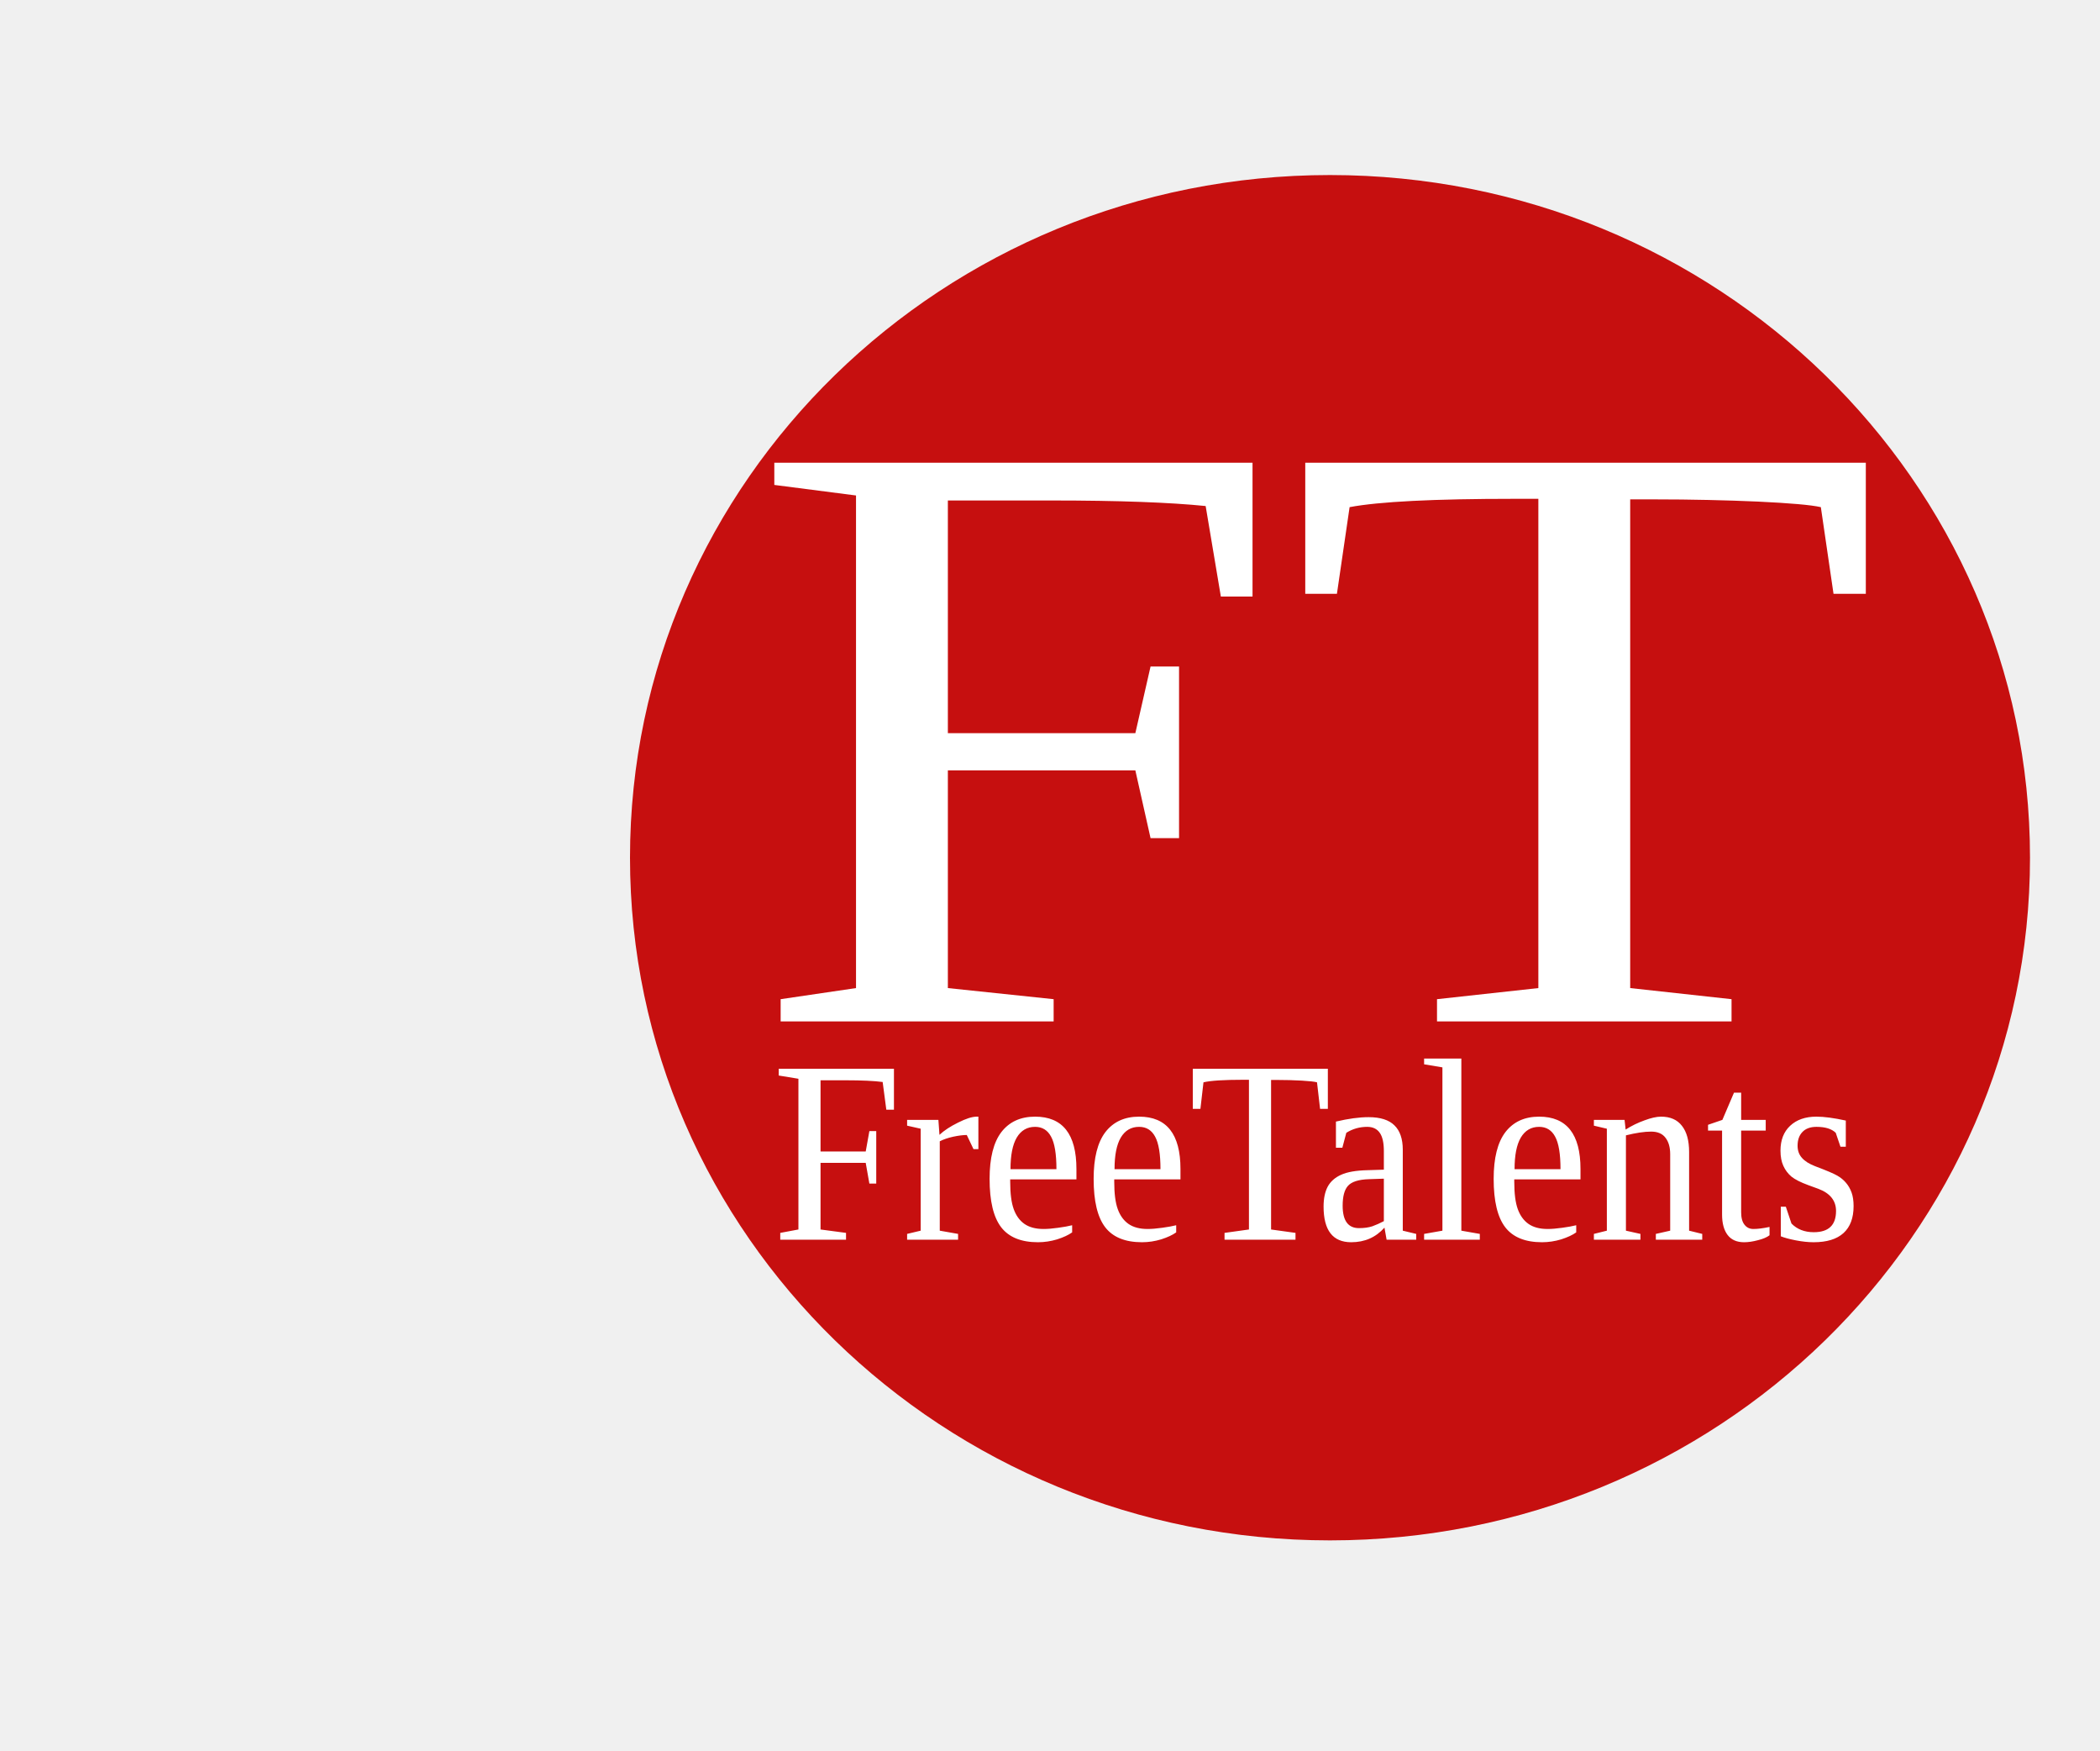
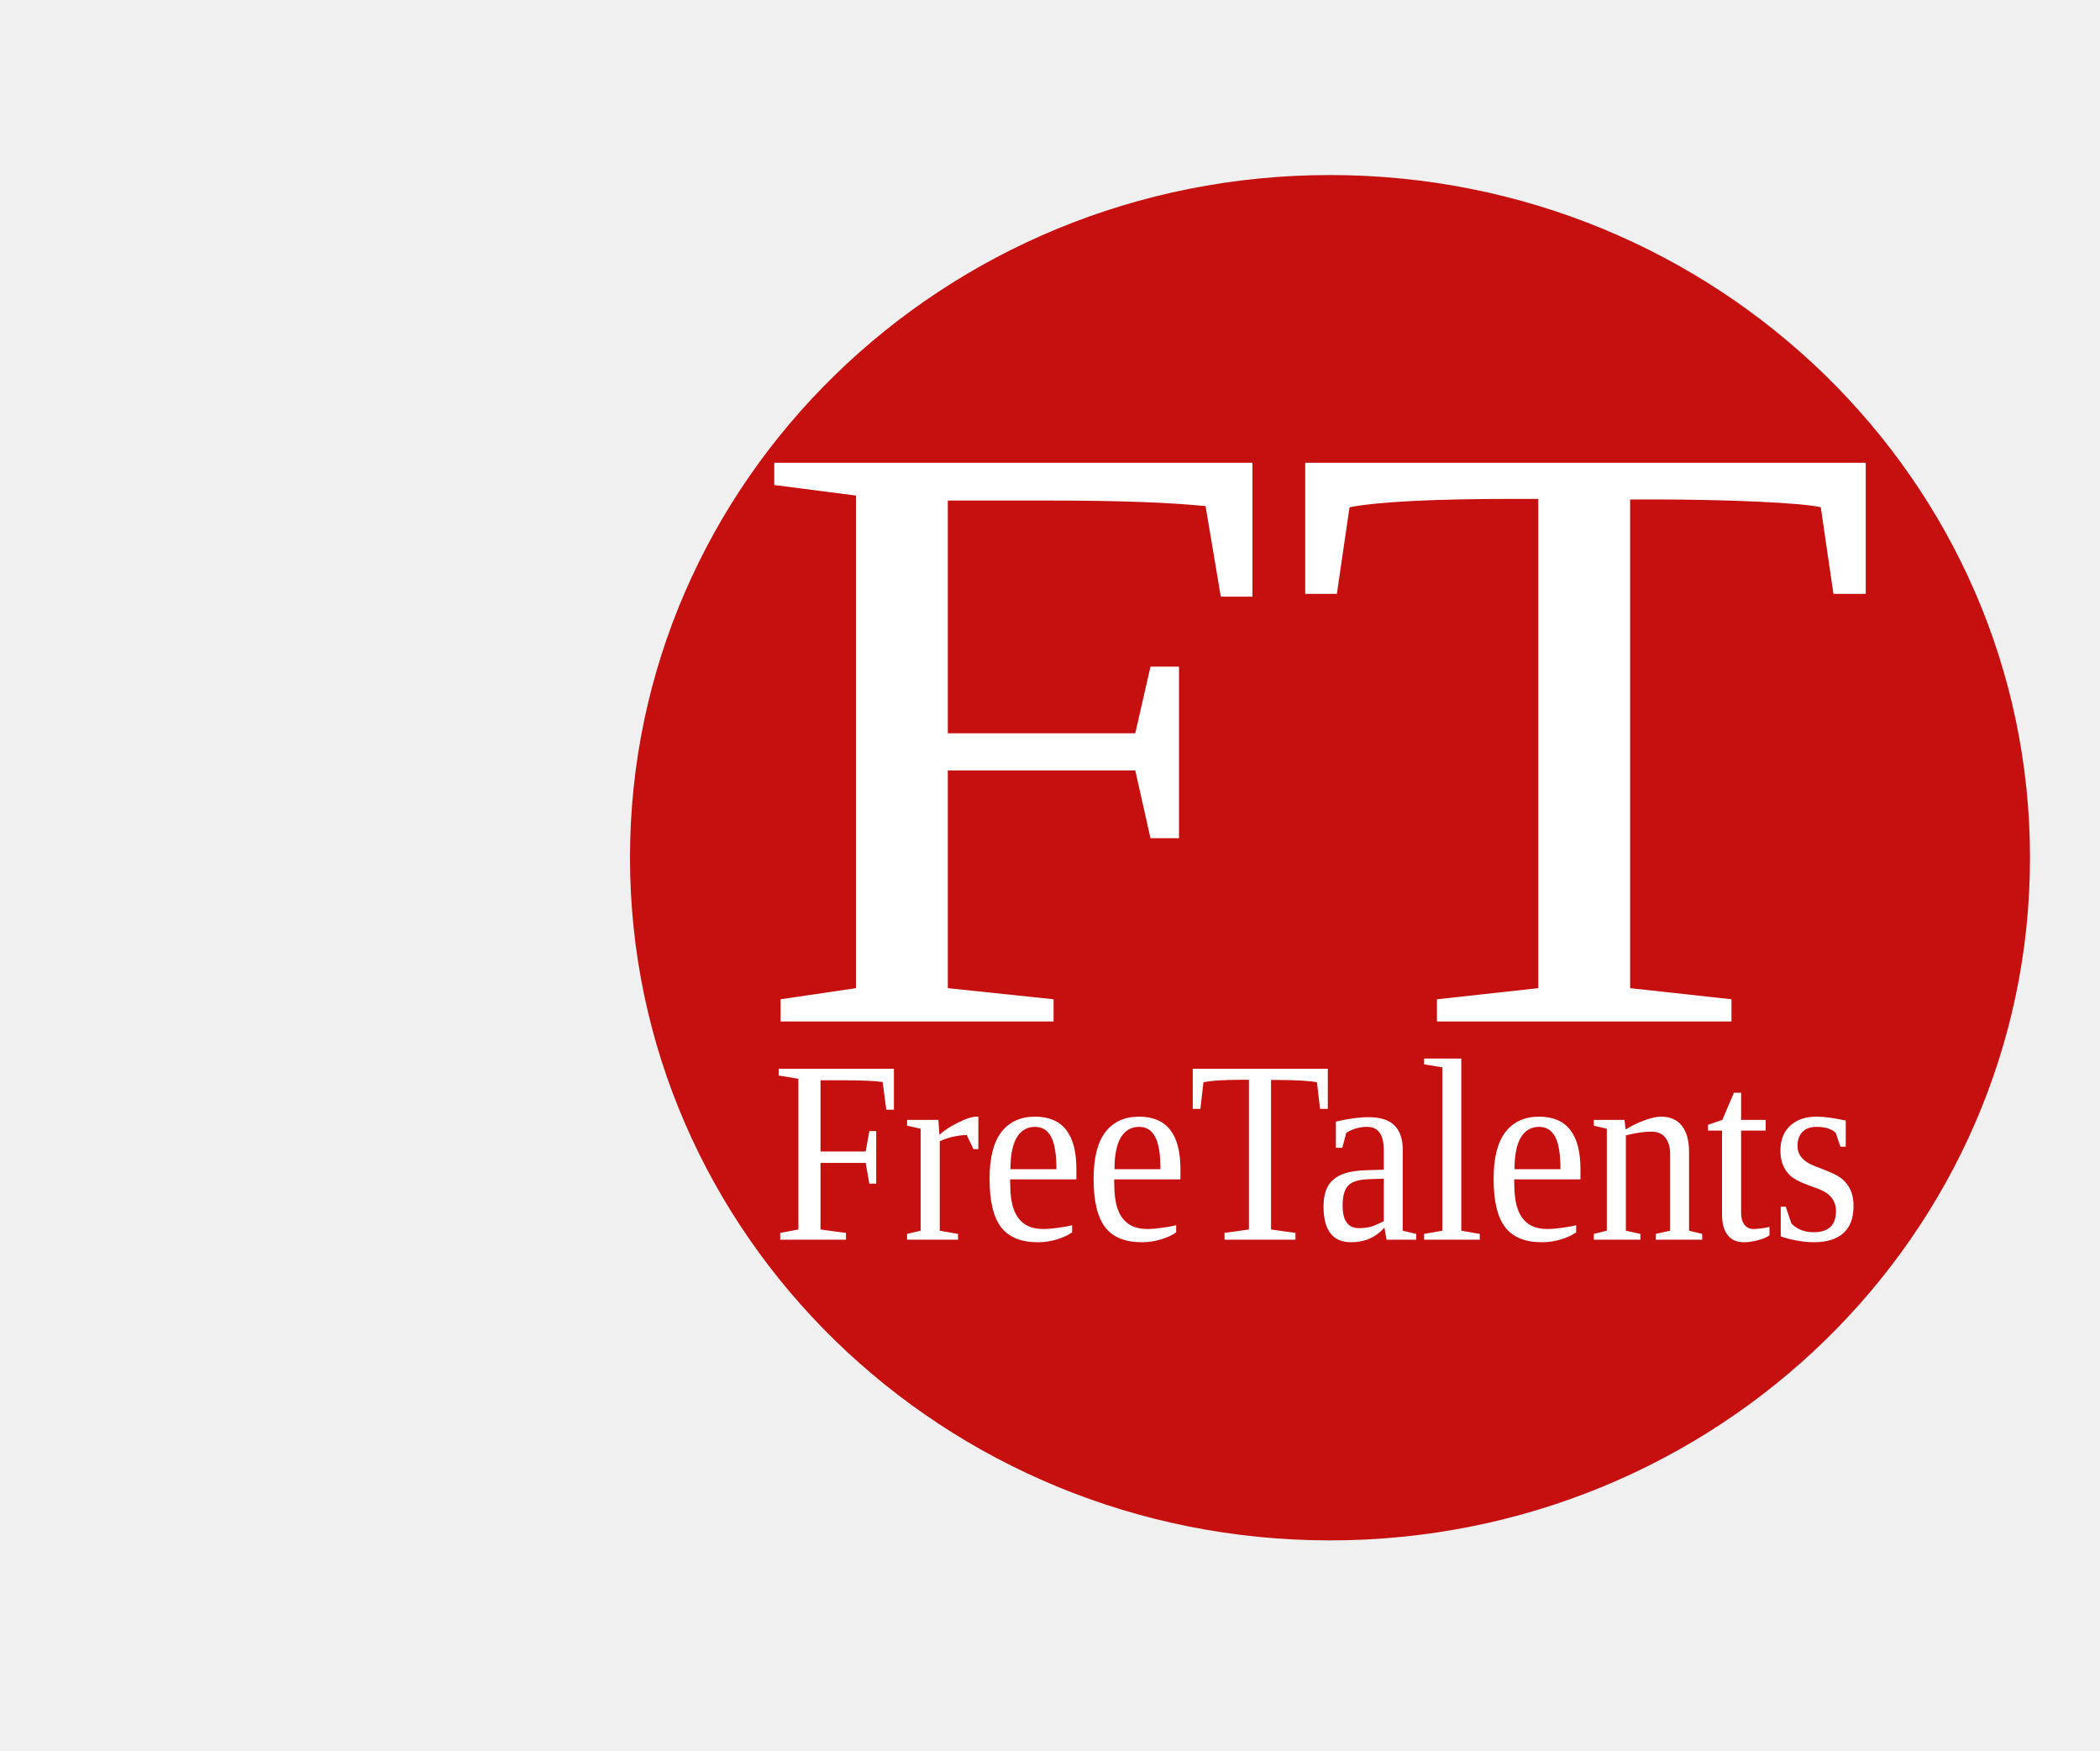
<svg xmlns="http://www.w3.org/2000/svg" width="480" height="400">
-   <g>
-   </g>
-   <g>
-     <ellipse ry="156" rx="160" id="svg_1" cy="196" cx="304" stroke-width="0" stroke="#000" fill="#c60f0f" />
-     <text transform="matrix(9.26574, 0, 0, 8.12187, -3243.81, -1031.61)" xml:space="preserve" text-anchor="start" font-family="'Times New Roman', Times, serif" font-size="24" id="svg_2" y="155.754" x="368.5" stroke-opacity="null" stroke-width="0" stroke="#000" fill="#ffffff">FT</text>
-     <text transform="matrix(2.23244, 0, 0, 2.48529, -226.495, -318.155)" xml:space="preserve" text-anchor="start" font-family="'Times New Roman', Times, serif" font-size="24" id="svg_3" y="242" x="180.5" stroke-opacity="null" stroke-width="0" stroke="#000" fill="#ffffff">FreeTalents</text>
-   </g>
+   <ellipse ry="156" rx="160" cy="196" cx="304" fill="#c60f0f" />
+   <text transform="matrix(9.2657 0 0 8.122 -3243.81 -1031.61)" font-family="'Times New Roman', Times, serif" font-size="24" y="155.754" x="368.5" stroke-opacity="null" stroke-width="0" stroke="#000" fill="#fff">FT</text>
+   <text transform="matrix(2.2324 0 0 2.4853 -226.495 -318.155)" font-family="'Times New Roman', Times, serif" font-size="24" y="242" x="180.5" stroke-opacity="null" stroke-width="0" stroke="#000" fill="#fff">FreeTalents</text>
</svg>
